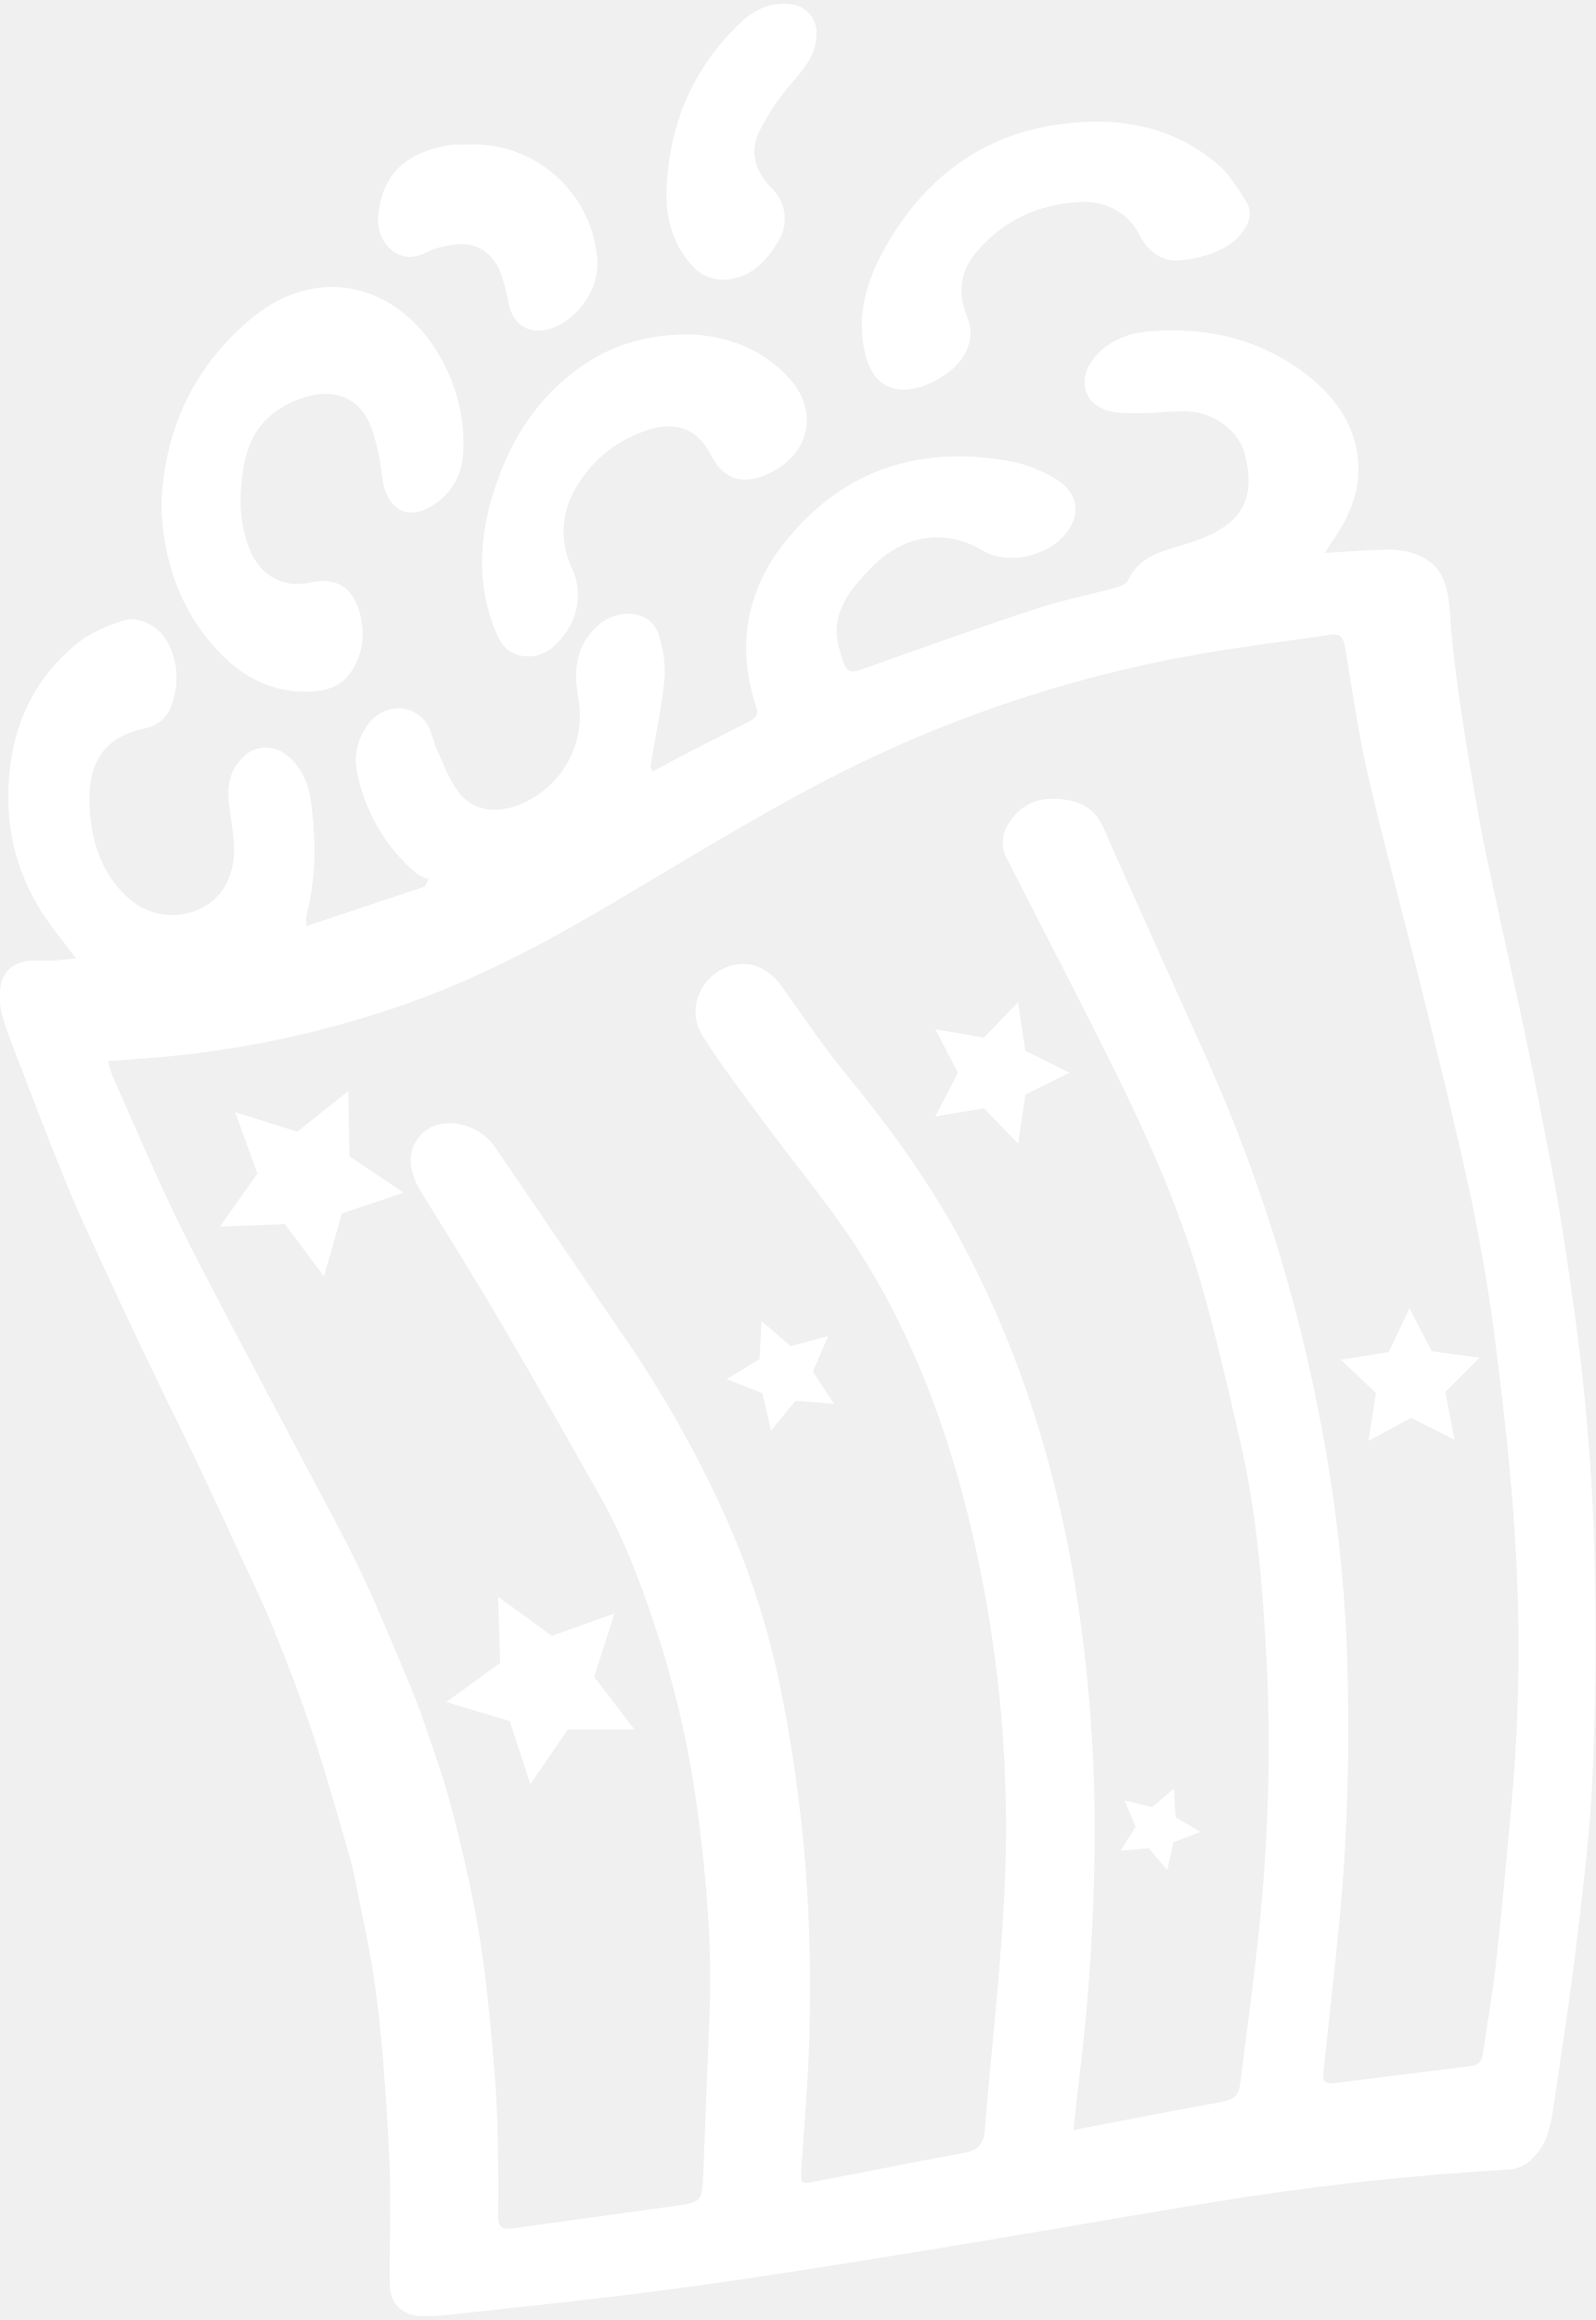
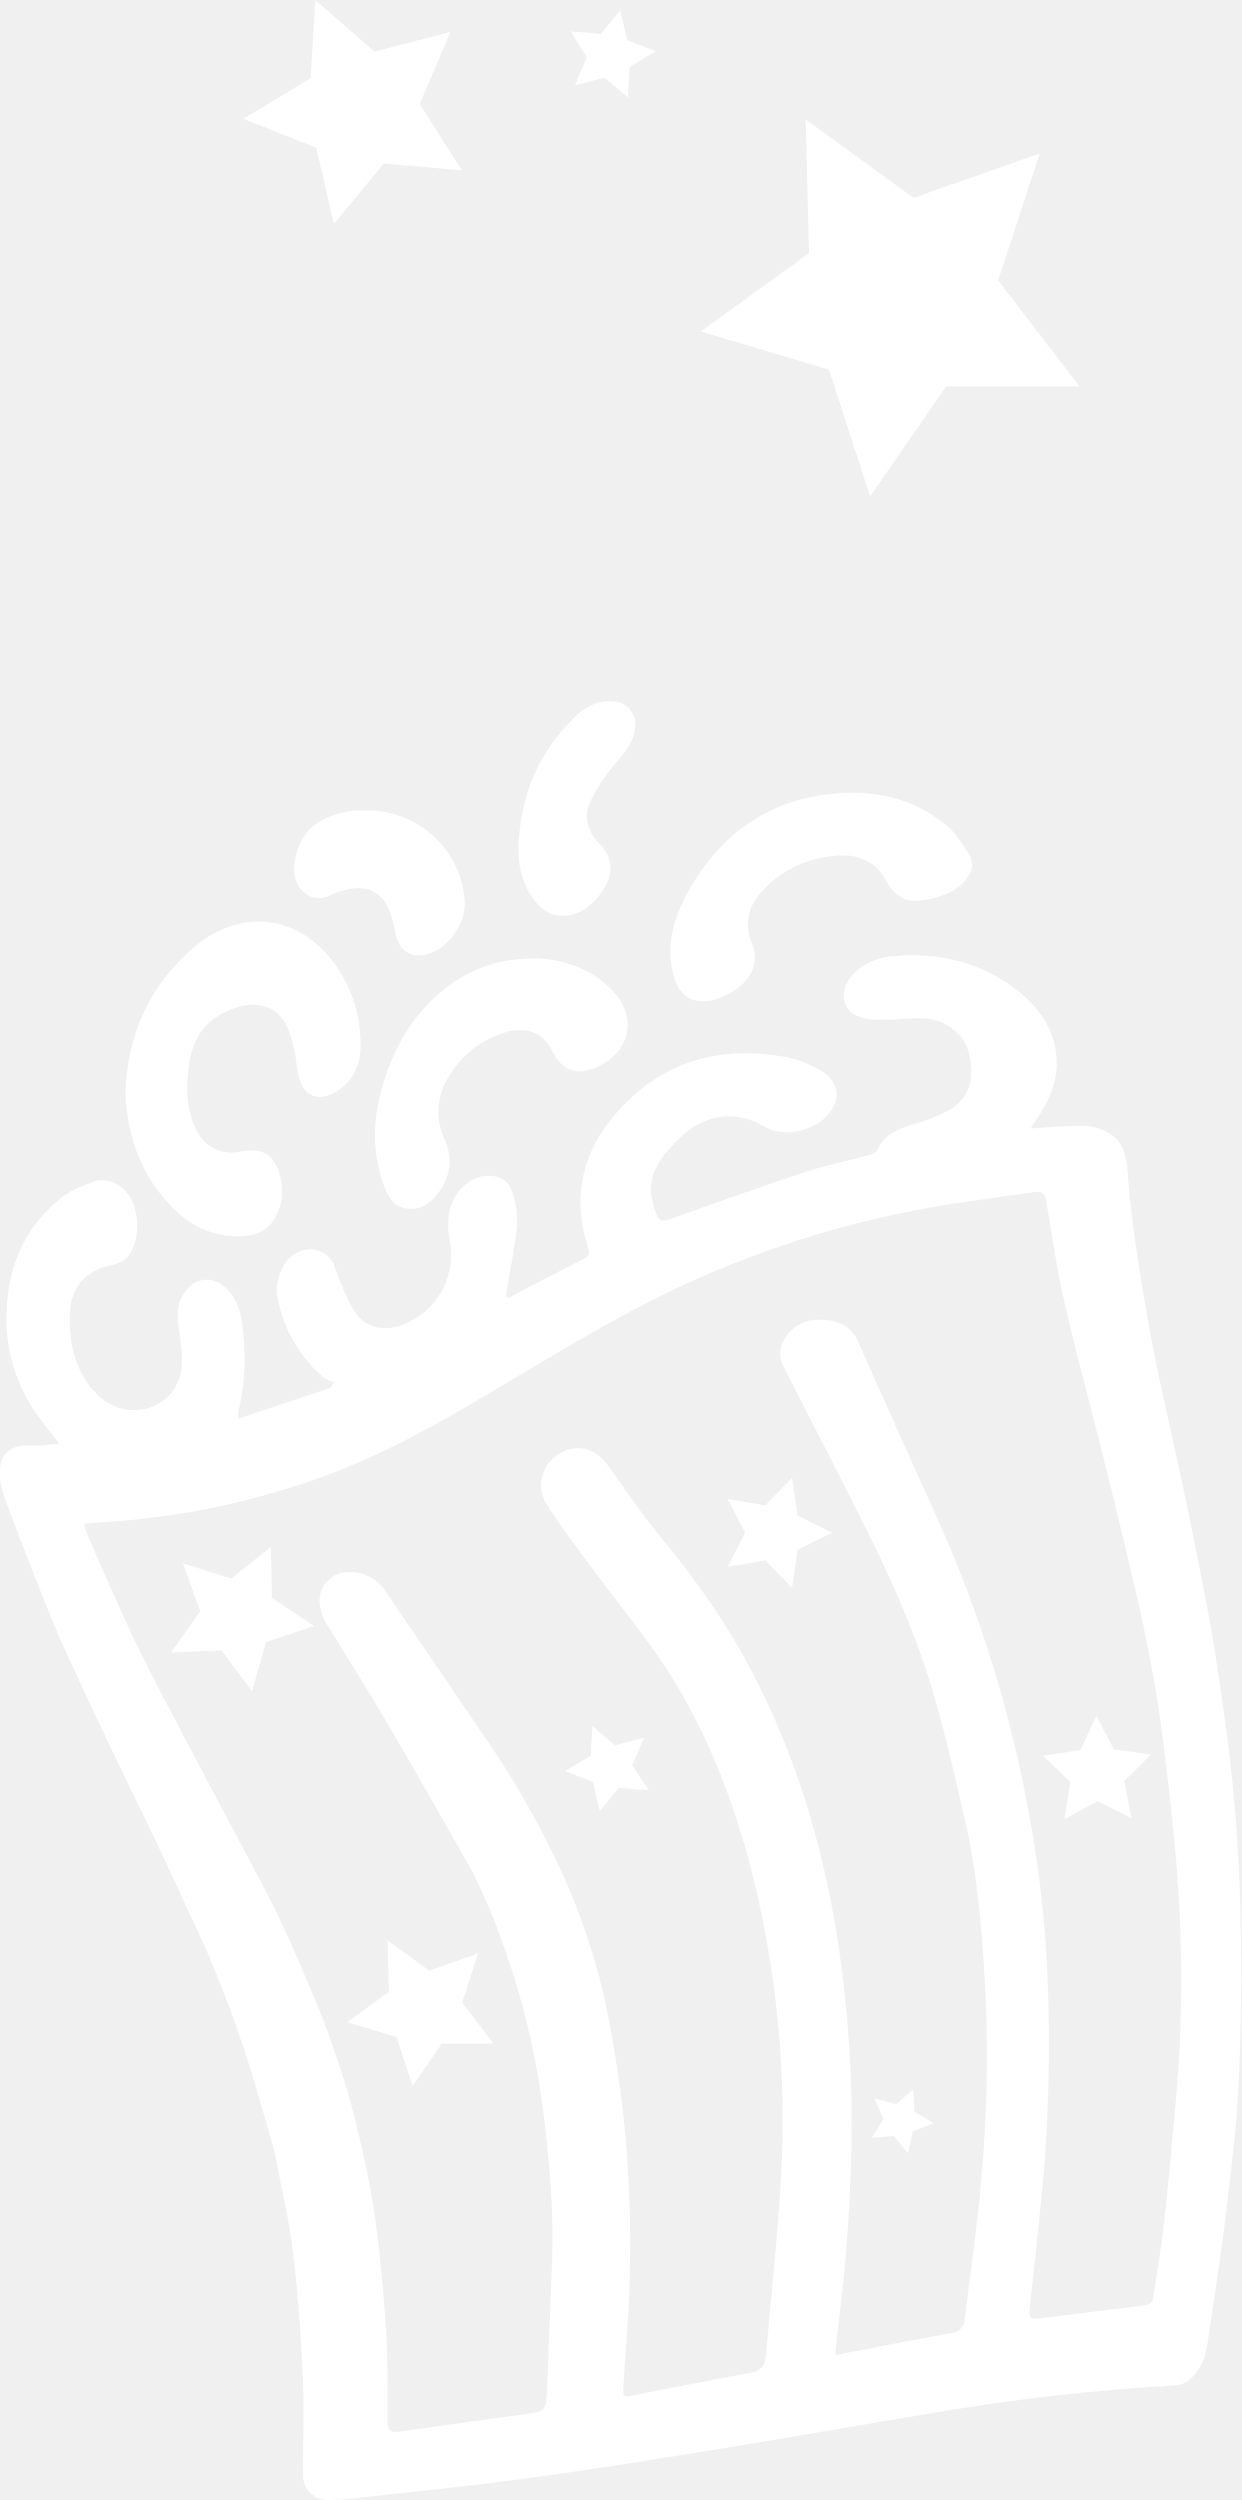
- <svg xmlns="http://www.w3.org/2000/svg" width="14.1cm" height="20.5cm" viewBox="0 0 400.4 580.2">
+ <svg xmlns="http://www.w3.org/2000/svg" width="14.1cm" height="28.4cm" viewBox="0 0 400.4 806.4">
  <defs>
    <style>.a{fill:#fff;}</style>
  </defs>
-   <path class="a" d="M19.1,239.5l-4.7-6.1c-7.9-9.9-12.2-21.2-12.3-33.6-.2-15.7,5-29.5,17.5-39.5,3.2-2.6,7.3-4.2,11.2-5.5s9.1,1.1,11.5,5.8a19.2,19.2,0,0,1,.8,15.2,8.6,8.6,0,0,1-6.8,6c-8.8,1.8-13.5,7.1-13.8,16.2s1.8,19.2,9.5,26.2,19.1,5.3,24.1-2.2a18.4,18.4,0,0,0,2.6-11.2c-.2-3.1-.7-6.1-1.1-9.1-.7-4.7-.3-9,3.3-12.6a8.1,8.1,0,0,1,10.5-1c4.5,3.2,6.2,8,6.8,13.2,1.1,9.2,1.1,18.4-1.3,27.4a11.4,11.4,0,0,0,0,2.7l29.7-9.9,1-1.9a9.8,9.8,0,0,1-3.1-1.4,44.5,44.5,0,0,1-15-26c-1.1-5.9,2.2-12.8,7-14.7a8.5,8.5,0,0,1,10.9,3.6c1,1.9,1.4,4.2,2.3,6.2,1.8,3.8,3.2,7.9,5.8,11,3.9,4.7,10.5,5,16.7,1.8A24.1,24.1,0,0,0,145.1,174c-1.2-6.8-.6-12.9,4.7-17.8s13.6-4,15.4,1.9a28.9,28.9,0,0,1,1.6,10.8c-.7,7.2-2.2,14.3-3.4,21.4a2.5,2.5,0,0,0-.1,1.2c0,.3.2.5.5,1.1l6.7-3.6,17.8-9.1c1.4-.8,2.1-1.5,1.5-3.4-5-14.9-2.6-29,6.9-41.1,14.8-18.8,34.7-25,58-20.4a36.8,36.8,0,0,1,9.9,4c6.2,3.5,7,9.7,2.1,14.8s-14.3,6.9-20,3.4c-9.6-5.7-19.9-3.9-27.8,4-4.2,4.3-8.3,8.8-8.9,15-.3,2.9.7,6.2,1.7,9.1s2.7,2.4,5.1,1.5c14.6-5.2,29.1-10.4,43.8-15.2,6.3-2.1,12.9-3.3,19.3-5.1,1.2-.3,2.8-.9,3.2-1.9,2.3-5,6.7-6.7,11.6-8.2s8.1-2.4,11.6-4.6c6.7-4.1,8.3-10,6.1-18.8-1.3-5.3-7.1-10.2-13.7-10.7-4.1-.3-8.3.4-12.5.4s-6,.1-8.7-.8c-5.2-1.7-6.8-7-3.9-11.7s8.5-7.5,14.4-8c15-1.3,28.7,1.9,40.6,11.4,7.4,6,12.3,13.5,12.3,23.3,0,6.3-2.5,11.9-5.9,17-.8,1.1-1.4,2.2-2.6,3.9,5.2-.3,9.6-.7,14-.8a24.9,24.9,0,0,1,6.7.4c6.7,1.9,10,5,10.7,14.7.5,8.1,1.5,16.1,2.7,24.1,1.5,10.2,3.2,20.3,5.1,30.5,1.3,7,2.9,14,4.4,21s3.7,16.7,5.5,25.1,3,14.2,4.4,21.3c2.1,11,4.4,21.9,6.1,32.9,2.2,14.3,4.3,28.7,5.7,43.1s2.3,29,2.5,43.5c.4,17.3.2,34.6-.6,51.8-.6,13.6-2.3,27.1-3.9,40.6s-3.5,25.8-5.4,38.6c-.9,5.5-1.1,11.3-5.4,15.7a9,9,0,0,1-6,3.1A706.5,706.5,0,0,0,302,552c-24.3,4-48.5,8.3-72.7,12.2-20.4,3.3-40.8,6.6-61.3,9.3-18.4,2.5-37,4.3-55.5,6.4-2.1.2-4.3.3-6.4.3-4.9.1-8.3-3.1-8.3-7.9-.1-9.6.3-19.2,0-28.8s-1-18.7-1.7-28.1c-.6-6.8-1.3-13.6-2.3-20.3s-2.5-13.6-3.9-20.4c-.6-3.2-1.2-6.4-2.1-9.6-3-10.2-5.8-20.5-9.2-30.7s-6.5-18.2-10.2-27.2C65.5,400,62,393.1,58.8,386s-6.1-13.1-9.2-19.7-6.7-13.7-10-20.6S31.7,329.3,27.9,321,20,304.2,16.5,295.6s-7-17.7-10.4-26.5c-1.8-4.8-3.8-9.5-5.3-14.4a18.9,18.9,0,0,1-.7-7.8c.5-4.2,3.3-6.4,7.5-6.8h5.5Zm250.3,294c13-2.5,25.2-4.9,37.5-7.1,2.7-.5,4-1.7,4.3-4.3,1.7-13.8,3.7-27.6,5-41.4a442.5,442.5,0,0,0,1.7-64.1c-1-18.8-2.4-37.6-6.7-56-2.9-12.7-5.8-25.5-9.4-38.1-5.1-18.3-12.7-35.8-21.1-52.9s-18.5-36.4-27.8-54.7a8.4,8.4,0,0,1,.1-9c2.8-4.8,7.2-6.8,12.6-6.4s9.1,2.3,11.3,7.2c5.1,11.7,10.4,23.3,15.6,35,6.1,13.7,12.6,27.3,18,41.3a408.1,408.1,0,0,1,20.1,68.8,379,379,0,0,1,7.3,59c.7,17.5.6,35-.4,52.5s-3.5,37.2-5.4,55.9c-.2,2.4.8,2.8,2.9,2.5l33.8-4.2c1.9-.2,3-.9,3.3-2.9,1.1-7.9,2.6-15.8,3.4-23.7,1.5-13.4,2.7-26.8,3.9-40.3a430.6,430.6,0,0,0,1-62.2c-.9-16.6-2.7-33.2-4.8-49.7-1.5-12.9-3.7-25.7-6.3-38.4-3.6-16.9-7.8-33.7-11.9-50.5s-9.5-36.5-13.8-54.9c-2.6-11.1-4.2-22.5-6.1-33.7-.4-2.2-1.2-3.3-3.7-2.9-11,1.7-22.1,2.9-33.1,4.9a323.8,323.8,0,0,0-94.6,32.2c-16.2,8.5-31.9,18.1-47.6,27.4-17.8,10.7-35.8,20.7-55.4,27.7A254,254,0,0,1,32,264.9l-4.9.4a32.1,32.1,0,0,0,1.1,3.6c5.2,11.7,10.2,23.6,15.8,35.2S54.7,325,60.1,335.4L76.3,366c4.9,9.3,10,18.5,14.5,28s7.9,18.1,11.8,27.2c1.3,3.2,2.6,6.4,3.7,9.7,2.2,6.4,4.5,12.7,6.3,19.2s3.5,13.6,5,20.5,2.7,13.4,3.6,20.1,1.6,13.4,2.2,20.1,1.2,13.8,1.4,20.7.3,15.8.2,23.7c0,2.7,1.1,3.3,3.5,3l40.5-5.6c7.2-1,7.2-1.1,7.5-8.5.5-13.6,1.1-27.2,1.6-40.8.6-16.1-.8-32.1-2.8-48a253.7,253.7,0,0,0-9.3-43.2c-4.2-13.3-9-26.5-16-38.7-7.9-13.9-15.7-27.8-23.8-41.6-6.8-11.7-14.1-23.2-21.2-34.8a15.3,15.3,0,0,1-1.8-5.2,9.3,9.3,0,0,1,9.7-10.9,13.8,13.8,0,0,1,11.6,6.4c10.1,14.7,20,29.4,30,44.1a292.7,292.7,0,0,1,26.1,45,207.7,207.7,0,0,1,14.6,43,381,381,0,0,1,6.6,43.9,392.9,392.9,0,0,1,1.4,42c-.1,12.7-1.3,25.4-2.1,38-.2,3.8-.2,3.9,3.6,3.1,12.5-2.4,24.9-4.9,37.4-7.2,3.3-.6,4.7-2.2,5-5.4,1.6-19.6,3.9-39.1,4.9-58.7a325.7,325.7,0,0,0-8.1-91.8c-5.9-25.2-14.8-49.3-28.8-71.1-7.3-11.2-16-21.5-23.9-32.3-5.1-6.8-10.2-13.6-14.8-20.8s-.1-16.1,7.6-17.9c4.7-1.1,9.1,1,12.3,5.5,5.1,7.1,9.9,14.4,15.4,21.1,10.7,13,20.6,26.5,28.7,41.2,14.2,26,23.2,53.6,28.5,82.6a383,383,0,0,1,5.8,67.5,508.2,508.2,0,0,1-3.9,61.6C270.3,524.8,269.9,528.9,269.4,533.5Z" />
-   <path class="a" d="M40.5,126.1c.5-17.6,7.1-33.9,21.9-46.6,17.1-14.7,37.4-9.3,47.9,8.8a43.6,43.6,0,0,1,6,23.1c-.1,6.3-2.6,11.5-8.3,14.8s-9.9.7-11.5-4.6c-.9-3-.8-6.2-1.6-9.3s-1.6-6.7-3.4-9.3C87,96.3,79,96.9,71.9,100.6s-10,9.7-11,17.1-.7,13,1.8,19.3,8.4,9.8,15.2,8.2c8.9-2,12.2,4,13,11a16.9,16.9,0,0,1-3,11.7c-2.8,3.9-7,4.7-11.4,4.7-11-.1-18.9-6-25.3-14.4S40.9,139,40.5,126.1Z" />
-   <path class="a" d="M295.4,64.4c-2.7.1-6.9-1.2-9.5-6.5s-8.2-8.5-14.7-8.2c-10.4.5-19.3,4.5-26.1,12.5-4.1,4.7-4.9,10.3-2.4,16.3s-.9,12.1-6.9,15.4a22.3,22.3,0,0,1-4.7,2.2c-7.6,2.2-12.5-1.1-14.1-8.8-2.3-10.3,1.1-19.5,6.2-28,9.7-16.2,23.9-26.6,42.9-29.1,14.2-2,27.9.3,39.3,9.9,2.9,2.4,5.1,6,7.2,9.3s.7,6.1-1.5,8.7S303.9,63.8,295.4,64.4Z" />
-   <path class="a" d="M172.5,82.9c9.2.3,18.5,3.2,25.6,11.1s5.5,18.2-4.3,23.4c-6,3.2-11.8,3-15.4-4.2s-9.7-8.6-16.9-5.9A31.7,31.7,0,0,0,144.2,122a21,21,0,0,0-.7,19.5,16.3,16.3,0,0,1-2.3,17.3c-2.5,3.3-5.7,5.5-10.2,4.8s-6-4.3-7.3-7.9c-4.4-12-3.1-24,1-35.7s10.6-21.4,20.6-28.6C153.1,85.7,161.8,83.1,172.5,82.9Z" />
-   <path class="a" d="M116.8,35.3a31.3,31.3,0,0,1,33.1,28.9c.6,7.3-5.1,15.4-12.1,17.4-5,1.4-8.9-1-10.1-6.1a42,42,0,0,0-2.3-8.6c-2.4-5.4-7-7.5-12.8-6.3a18.5,18.5,0,0,0-5.2,1.6c-3,1.6-6,1.9-8.7-.1s-4-5.1-3.8-8.6c.9-11.7,8.2-16.7,18.8-18.2Z" />
-   <path class="a" d="M167.2,48.5c.4-18.3,6.6-31.8,17.8-43,3.7-3.7,7.9-6.1,13.5-5.4A7.2,7.2,0,0,1,204.9,8c-.2,4.8-3,8.1-6,11.6a59.1,59.1,0,0,0-8.3,12.3c-2.7,5.3-.9,10.6,3.2,14.5a10.6,10.6,0,0,1,1.5,13.2c-3.3,5.6-7.8,9.9-14.8,9.6a10.2,10.2,0,0,1-5.9-2.6C168.8,61.1,167.4,53.8,167.2,48.5Z" />
-   <polygon class="a" points="81.3 319.3 71.5 306.2 55.2 306.8 64.6 293.5 59 278.1 74.6 283 87.4 272.8 87.7 289.2 101.3 298.3 85.8 303.5 81.3 319.3" />
-   <polygon class="a" points="193.5 358 191.3 348.6 182.3 345.1 190.6 340.1 191.1 330.5 198.4 336.8 207.8 334.3 204 343.2 209.3 351.3 199.6 350.5 193.5 358" />
-   <polygon class="a" points="112 426.1 125.5 416.3 125 399.7 138.5 409.5 154.2 403.9 149.1 419.8 159.2 433 142.5 433 133.1 446.7 127.9 430.9 112 426.1" />
-   <polygon class="a" points="336.5 340.2 348.5 338.3 353.7 327.3 359.3 338.1 371.3 339.7 362.7 348.3 365 360.3 354.1 354.8 343.4 360.6 345.3 348.6 336.5 340.2" />
-   <polygon class="a" points="282.2 450.8 289.1 452.5 294.6 447.8 295 455 301.2 458.7 294.5 461.3 292.9 468.3 288.3 462.8 281.2 463.4 285 457.4 282.2 450.8" />
-   <polygon class="a" points="255.5 250.5 257.3 262.7 268.4 268.2 257.3 273.7 255.5 286 246.9 277.1 234.7 279.2 240.4 268.2 234.7 257.3 246.9 259.4 255.5 250.5" />
+   <path class="a" d="M19.1,465.7l-4.7-6.1C6.5,449.7,2.2,438.4,2.1,426c-.2-15.7,5-29.5,17.5-39.5,3.2-2.6,7.3-4.2,11.2-5.5s9.1,1.1,11.5,5.8a19.2,19.2,0,0,1,.8,15.2,8.6,8.6,0,0,1-6.8,6c-8.8,1.8-13.5,7.1-13.8,16.2s1.8,19.1,9.5,26.2,19.1,5.3,24.1-2.2A18.4,18.4,0,0,0,58.7,437c-.2-3.1-.7-6.1-1.1-9.1-.7-4.7-.3-9,3.3-12.6a8,8,0,0,1,10.5-1c4.5,3.2,6.2,8,6.8,13.2,1.1,9.2,1.1,18.4-1.3,27.4a11.3,11.3,0,0,0,0,2.7l29.7-9.9,1-1.9a9.8,9.8,0,0,1-3.1-1.4,44.5,44.5,0,0,1-15-26c-1.1-5.9,2.2-12.8,7-14.7a8.5,8.5,0,0,1,10.9,3.6c1,1.9,1.4,4.2,2.3,6.2,1.8,3.8,3.2,7.9,5.8,11,3.9,4.7,10.5,5,16.7,1.8a24.1,24.1,0,0,0,12.9-26.1c-1.2-6.8-.6-12.9,4.7-17.8s13.6-4,15.4,1.9a28.9,28.9,0,0,1,1.6,10.8c-.7,7.2-2.2,14.3-3.4,21.4a2.5,2.5,0,0,0-.1,1.2c0,.3.2.5.5,1.1l6.7-3.6,17.8-9.1c1.4-.8,2.1-1.5,1.5-3.4-5-14.9-2.6-29,6.9-41.1,14.8-18.8,34.7-25,58-20.4a36.8,36.8,0,0,1,9.9,4c6.2,3.5,7,9.7,2.1,14.8s-14.3,6.9-20,3.4c-9.6-5.7-19.9-3.9-27.8,4-4.2,4.2-8.3,8.8-8.9,15-.3,2.9.7,6.2,1.7,9.1s2.7,2.4,5.1,1.5c14.6-5.2,29.1-10.4,43.8-15.2,6.3-2.1,12.9-3.3,19.3-5.1,1.2-.3,2.8-.9,3.2-1.9,2.3-5,6.7-6.7,11.6-8.2a51,51,0,0,0,11.6-4.6c6.7-4.1,8.3-10.1,6.1-18.8-1.3-5.3-7.1-10.2-13.7-10.7-4.1-.3-8.3.4-12.5.4s-6,.1-8.7-.8c-5.2-1.7-6.8-7-3.9-11.7s8.5-7.5,14.4-8c15-1.3,28.7,1.9,40.6,11.4,7.4,6,12.3,13.5,12.3,23.3,0,6.2-2.5,11.9-5.9,17-.8,1.1-1.4,2.2-2.6,3.9,5.2-.3,9.6-.7,14-.8a21.4,21.4,0,0,1,6.7.4c6.7,1.9,10,5,10.7,14.7.5,8.1,1.5,16.1,2.7,24.1,1.5,10.1,3.2,20.3,5.1,30.5,1.3,7,2.9,14,4.4,21s3.7,16.7,5.5,25.1,3,14.2,4.4,21.3c2.1,11,4.4,21.9,6.1,32.9,2.2,14.3,4.3,28.7,5.7,43.1s2.3,29,2.5,43.5c.4,17.3.2,34.6-.6,51.8-.6,13.6-2.3,27.1-3.9,40.6s-3.5,25.8-5.4,38.6c-.9,5.5-1.1,11.3-5.4,15.7-1.7,1.7-3.4,2.9-6,3a682.7,682.7,0,0,0-76.9,8.7c-24.3,4-48.5,8.3-72.7,12.2-20.4,3.3-40.8,6.6-61.3,9.3-18.4,2.5-37,4.3-55.5,6.4-2.1.2-4.3.3-6.4.3-4.9.1-8.3-3.1-8.3-7.9-.1-9.6.3-19.2,0-28.8s-1-18.7-1.7-28.1c-.6-6.8-1.3-13.6-2.3-20.3s-2.5-13.6-3.9-20.4c-.6-3.2-1.2-6.4-2.1-9.6-3-10.2-5.8-20.5-9.2-30.7s-6.5-18.2-10.2-27.2c-2.9-7.2-6.4-14.1-9.6-21.2s-6.1-13.1-9.2-19.7-6.7-13.7-10-20.7-7.9-16.3-11.7-24.6S20,530.4,16.5,521.8s-7-17.7-10.4-26.5c-1.8-4.8-3.8-9.5-5.3-14.4a18.9,18.9,0,0,1-.7-7.8c.5-4.2,3.3-6.4,7.5-6.8h5.5Zm250.3,294c13-2.5,25.2-4.9,37.5-7.1,2.7-.5,4-1.7,4.3-4.3,1.7-13.8,3.7-27.6,5-41.4a442.5,442.5,0,0,0,1.7-64.1c-1-18.8-2.4-37.6-6.7-56-2.9-12.7-5.8-25.5-9.4-38.1-5.1-18.3-12.7-35.9-21.1-52.9s-18.5-36.5-27.8-54.7c-1.6-3-1.8-6,.1-9,2.8-4.8,7.2-6.8,12.6-6.4s9.1,2.3,11.3,7.2c5.1,11.7,10.4,23.3,15.6,35,6.1,13.7,12.6,27.3,18,41.3A408.1,408.1,0,0,1,330.6,578a379,379,0,0,1,7.3,59c.7,17.5.6,35-.4,52.5s-3.5,37.2-5.4,55.9c-.2,2.4.8,2.7,2.9,2.5l33.8-4.2c1.9-.2,3-.9,3.3-2.9,1.1-7.9,2.6-15.8,3.4-23.7,1.5-13.4,2.7-26.8,3.9-40.3a430.6,430.6,0,0,0,1-62.2c-.9-16.6-2.7-33.2-4.8-49.7-1.5-12.9-3.7-25.8-6.3-38.4-3.6-16.9-7.8-33.7-11.9-50.5s-9.5-36.5-13.8-54.9c-2.6-11.2-4.2-22.5-6.1-33.7-.4-2.2-1.2-3.3-3.7-2.9-11,1.7-22.1,2.9-33.1,4.9a323.8,323.8,0,0,0-94.6,32.2c-16.2,8.5-31.9,18.1-47.6,27.4-17.8,10.7-35.8,20.7-55.4,27.7A254,254,0,0,1,32,491.1l-4.9.4a32.1,32.1,0,0,0,1.1,3.6c5.2,11.7,10.2,23.6,15.8,35.2s10.7,20.9,16.1,31.3l16.2,30.6c4.9,9.3,10,18.5,14.5,28s7.9,18.1,11.8,27.2c1.3,3.2,2.6,6.4,3.7,9.7,2.2,6.4,4.5,12.7,6.3,19.2s3.5,13.6,5,20.5,2.7,13.4,3.6,20.1,1.6,13.4,2.2,20.1,1.2,13.8,1.4,20.7.3,15.8.2,23.7c0,2.7,1.1,3.3,3.5,3l40.5-5.6c7.2-1,7.2-1.1,7.5-8.5.5-13.6,1.1-27.2,1.6-40.8.6-16.1-.8-32.1-2.8-48a253.7,253.7,0,0,0-9.3-43.2c-4.2-13.3-9-26.5-16-38.8s-15.7-27.7-23.8-41.5c-6.8-11.7-14.1-23.2-21.2-34.8a15.3,15.3,0,0,1-1.8-5.2,9.3,9.3,0,0,1,9.7-10.9,13.5,13.5,0,0,1,11.6,6.4c10.1,14.7,20,29.4,30,44.1a292.7,292.7,0,0,1,26.1,45,207.7,207.7,0,0,1,14.6,43,381,381,0,0,1,6.6,43.9,392.9,392.9,0,0,1,1.4,42c-.1,12.7-1.3,25.4-2.1,38-.2,3.8-.2,3.8,3.6,3.1,12.5-2.4,24.9-4.9,37.4-7.2,3.3-.6,4.7-2.2,5-5.4,1.6-19.6,3.9-39.1,4.9-58.7a325.7,325.7,0,0,0-8.1-91.8c-5.9-25.2-14.8-49.3-28.8-71.1-7.3-11.2-16-21.5-23.9-32.3-5.1-6.8-10.2-13.6-14.8-20.8s-.1-16.1,7.6-17.9c4.7-1.1,9.1,1,12.3,5.5,5.1,7.1,9.9,14.4,15.4,21.1,10.7,13,20.6,26.4,28.7,41.2,14.2,25.9,23.2,53.6,28.5,82.6a383,383,0,0,1,5.8,67.5,508.2,508.2,0,0,1-3.9,61.6C270.3,751,269.9,755.1,269.4,759.7Z" />
+   <path class="a" d="M40.5,352.3c.5-17.6,7.1-33.9,21.9-46.6,17.1-14.7,37.4-9.3,47.9,8.8a43.6,43.6,0,0,1,6,23.1c-.1,6.3-2.6,11.5-8.3,14.8s-9.9.7-11.5-4.6c-.9-3-.8-6.2-1.6-9.3s-1.6-6.7-3.4-9.3c-4.5-6.7-12.5-6.1-19.6-2.4s-10,9.7-11,17.1-.7,13,1.8,19.3,8.4,9.8,15.2,8.2c8.9-2,12.2,4,13,11a16.9,16.9,0,0,1-3,11.7c-2.8,3.9-7,4.7-11.4,4.7-11-.1-18.9-6-25.3-14.4S40.9,365.2,40.5,352.3Z" />
+   <path class="a" d="M295.4,290.6c-2.7.1-6.9-1.2-9.5-6.5s-8.2-8.5-14.7-8.2c-10.4.5-19.3,4.5-26.1,12.4-4.1,4.8-4.9,10.4-2.4,16.4s-.9,12.1-6.9,15.4a22.3,22.3,0,0,1-4.7,2.2c-7.6,2.2-12.5-1.1-14.1-8.8-2.3-10.3,1.1-19.5,6.2-28,9.7-16.3,23.9-26.6,42.9-29.2,14.2-1.9,27.9.4,39.3,10,2.9,2.4,5.1,6,7.2,9.3s.7,6.1-1.5,8.7S303.9,290,295.4,290.6Z" />
+   <path class="a" d="M172.5,309.1c9.2.3,18.5,3.1,25.6,11s5.5,18.3-4.3,23.5c-6,3.2-11.8,3-15.4-4.2s-9.7-8.6-16.9-5.9a31.7,31.7,0,0,0-17.3,14.7,21,21,0,0,0-.7,19.5,16.3,16.3,0,0,1-2.3,17.3c-2.5,3.3-5.7,5.5-10.2,4.8s-6-4.3-7.3-7.9c-4.4-12-3.1-24,1-35.7s10.6-21.4,20.6-28.6C153.1,311.9,161.8,309.2,172.5,309.1Z" />
+   <path class="a" d="M116.8,261.5a31.3,31.3,0,0,1,33.1,28.9c.6,7.3-5.1,15.4-12.1,17.4-5,1.4-8.9-1-10.1-6.1a42,42,0,0,0-2.3-8.6c-2.4-5.4-7-7.5-12.8-6.3a18.5,18.5,0,0,0-5.2,1.6c-3,1.6-6,1.9-8.7-.1s-4-5.1-3.8-8.6c.9-11.7,8.2-16.7,18.8-18.2C114.7,261.4,115.7,261.5,116.8,261.5Z" />
+   <path class="a" d="M167.2,274.7c.4-18.3,6.6-31.8,17.8-43,3.7-3.7,7.9-6.1,13.5-5.4a7.2,7.2,0,0,1,6.4,7.9c-.2,4.8-3,8.1-6,11.6a59.1,59.1,0,0,0-8.3,12.3c-2.7,5.3-.9,10.6,3.2,14.5a10.6,10.6,0,0,1,1.5,13.2c-3.3,5.6-7.8,9.9-14.8,9.6a10.2,10.2,0,0,1-5.9-2.6C168.8,287.3,167.4,280,167.2,274.7Z" />
+   <polygon class="a" points="81.3 545.5 71.5 532.4 55.2 533 64.6 519.7 59 504.3 74.6 509.2 87.4 499 87.7 515.4 101.3 524.5 85.8 529.7 81.3 545.5" />
+   <polygon class="a" points="193.5 584.2 191.3 574.8 182.3 571.3 190.6 566.3 191.1 556.7 198.4 563 207.8 560.5 204 569.4 209.3 577.5 199.6 576.7 193.5 584.2" />
+   <polygon class="a" points="112 652.3 125.5 642.5 125 625.9 138.5 635.7 154.2 630.1 149.1 646 159.2 659.2 142.5 659.2 133.1 672.9 127.9 657.1 112 652.3" />
+   <polygon class="a" points="336.5 566.4 348.5 564.5 353.7 553.5 359.3 564.3 371.3 565.9 362.7 574.5 365 586.5 354.1 581 343.4 586.8 345.3 574.8 336.5 566.4" />
+   <polygon class="a" points="282.2 677 289.1 678.7 294.6 674 295 681.2 301.2 684.9 294.5 687.5 292.9 694.5 288.3 689 281.2 689.6 285 683.6 282.2 677" />
+   <polygon class="a" points="255.5 476.7 257.3 488.9 268.4 494.4 257.3 499.9 255.5 512.2 246.9 503.3 234.7 505.4 240.4 494.4 234.7 483.5 246.9 485.6 255.5 476.7" />
+   <polygon class="a" points="226.1 106.9 261 81.6 259.9 38.5 294.7 63.8 335.4 49.5 322 90.4 348.2 124.6 305.2 124.6 280.7 160.1 267.4 119.2 226.1 106.9" />
+   <polygon class="a" points="101.7 0 120.8 16.6 145.3 10.3 135.4 33.5 149 54.9 123.8 52.7 107.7 72.2 102 47.6 78.5 38.3 100.2 25.2 101.7 0" />
+   <polygon class="a" points="200.1 3.3 202.3 12.9 211.5 16.5 203.1 21.6 202.5 31.4 195 25 185.5 27.5 189.3 18.4 184 10.1 193.8 10.9 200.1 3.3" />
</svg>
